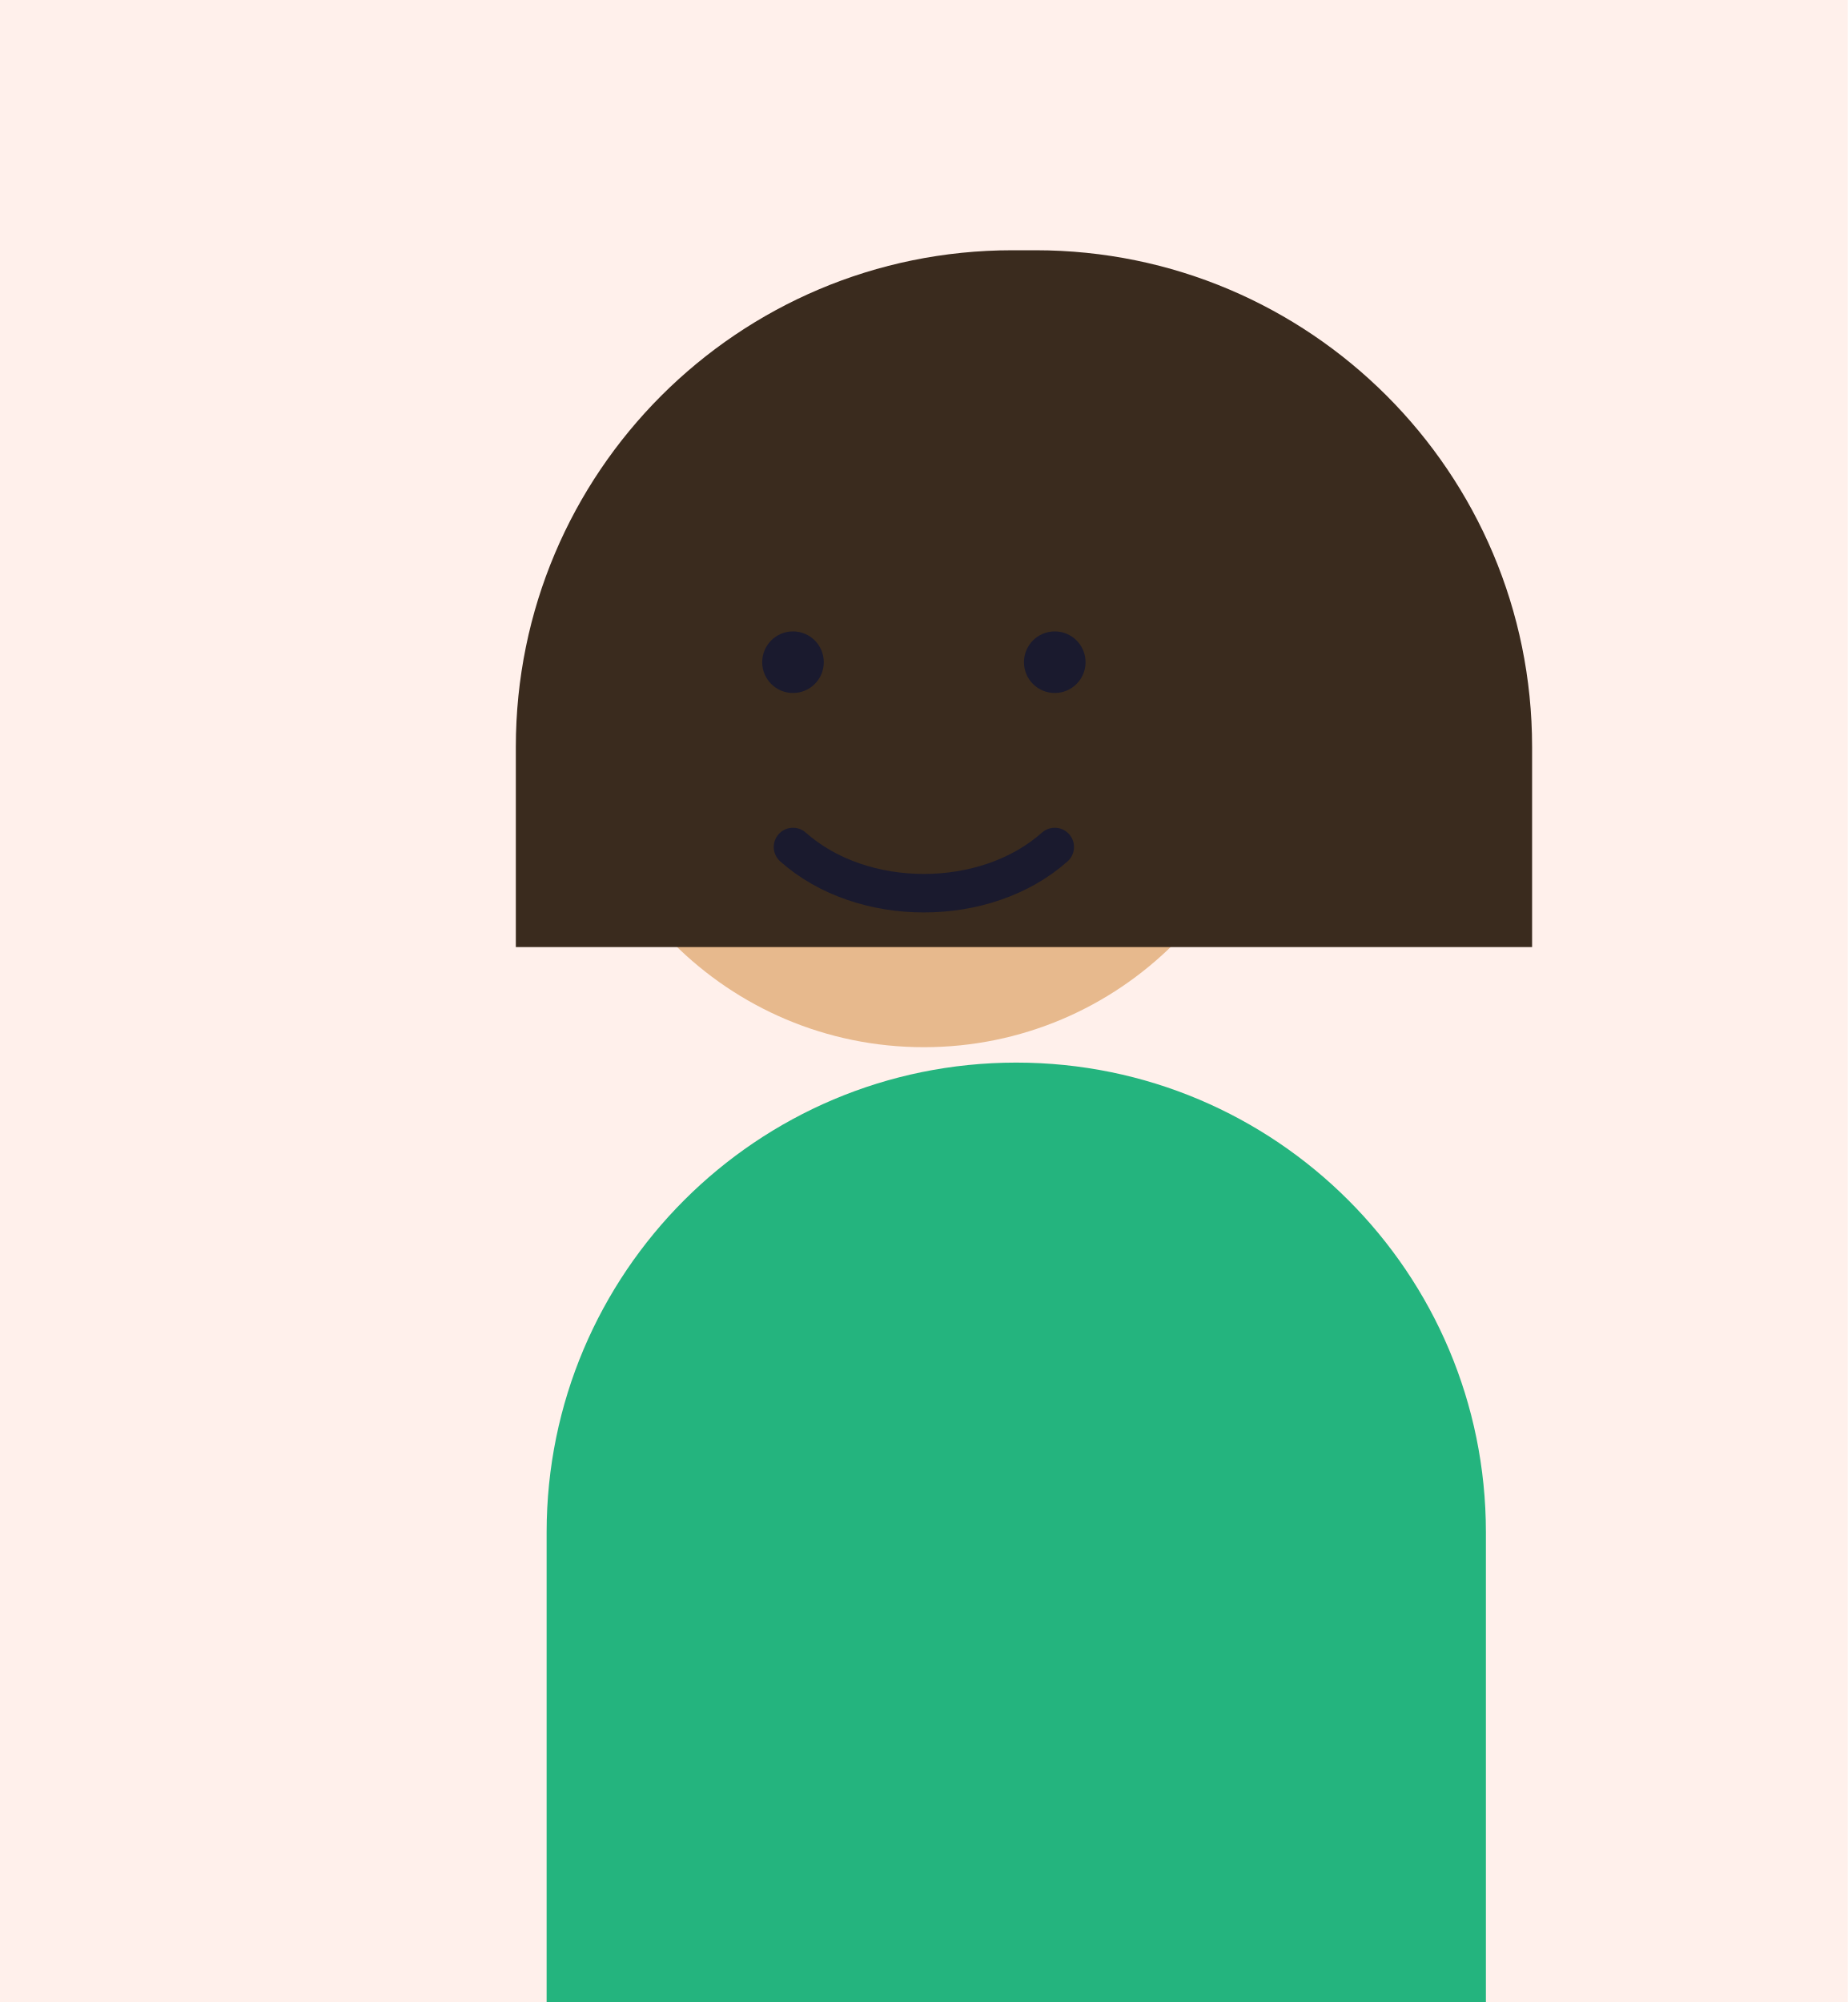
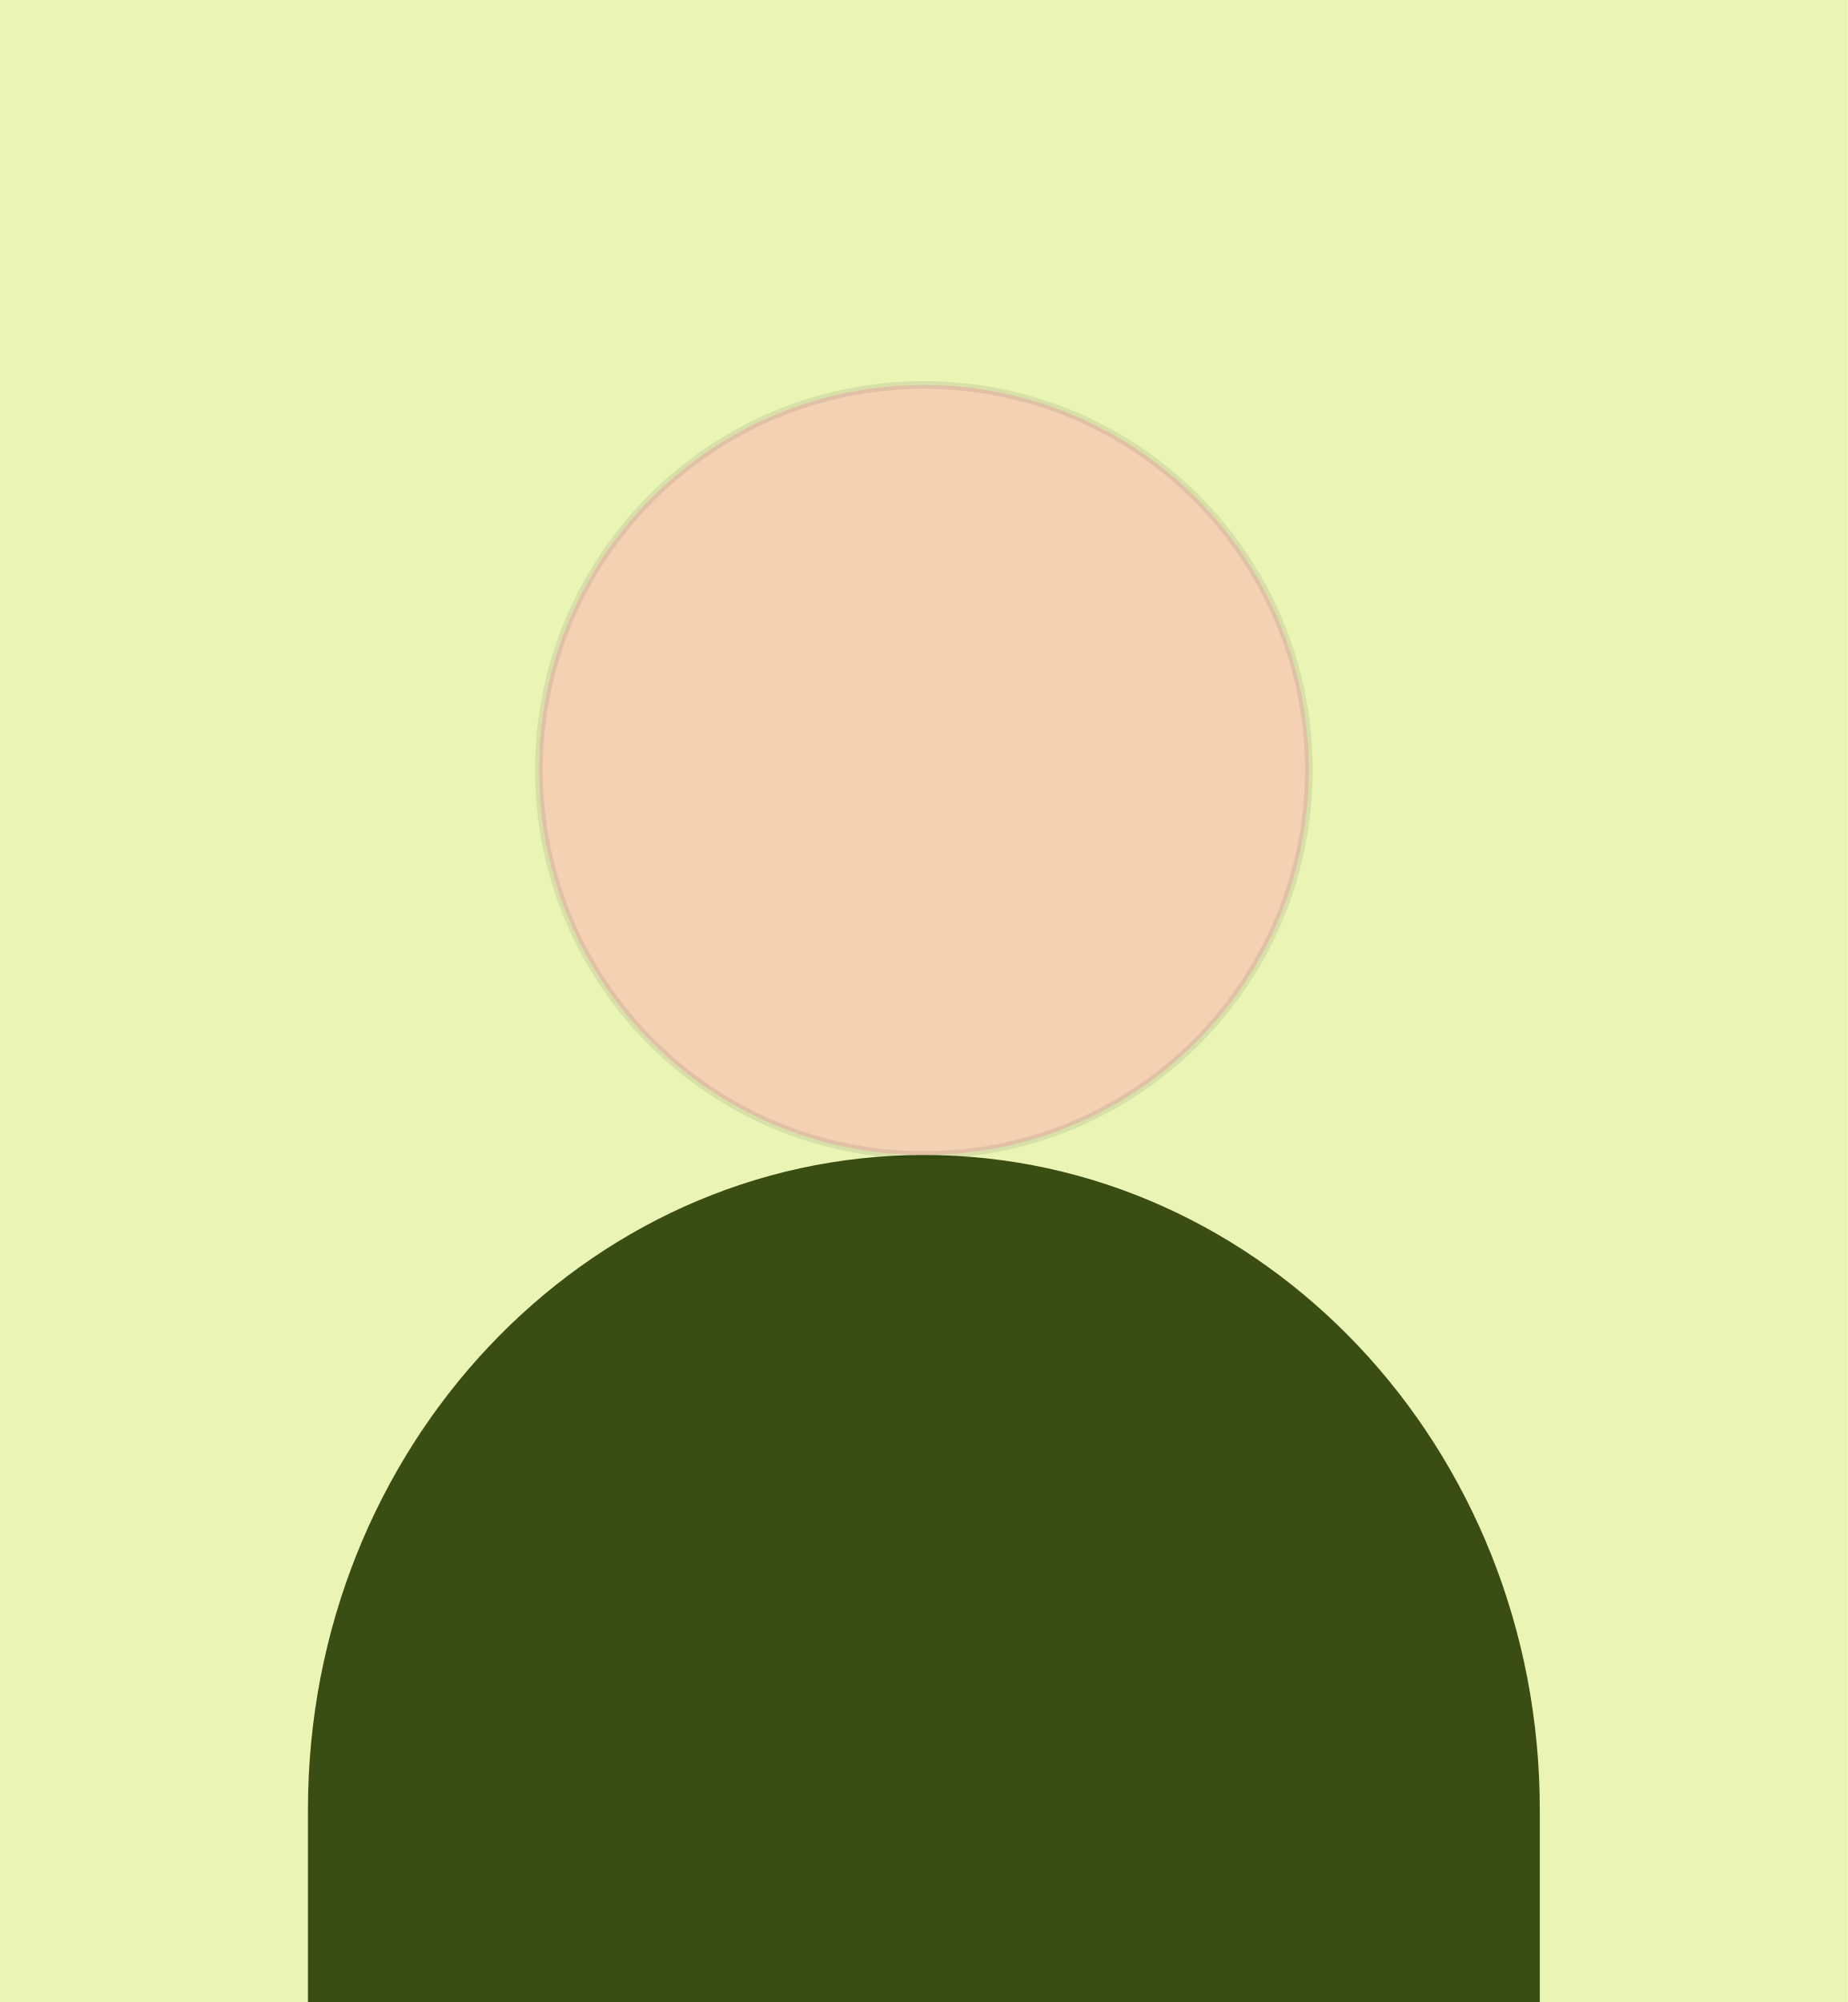
<svg xmlns="http://www.w3.org/2000/svg" width="480" height="520" viewBox="0 0 480 520" fill="none">
-   <rect width="480" height="520" fill="#FFF0EB" />
-   <circle cx="240" cy="180" r="92" fill="#E7B98D" />
-   <path d="M134 194C134 122.755 191.755 65 263 65H269C340.245 65 398 122.755 398 194V246H134V194Z" fill="#3A2B1E" />
-   <path d="M142 398C142 330.621 196.621 276 264 276C331.379 276 386 330.621 386 398V520H142V398Z" fill="#24B47E" />
-   <circle cx="206" cy="172" r="8" fill="#1A1A2E" />
-   <circle cx="274" cy="172" r="8" fill="#1A1A2E" />
-   <path d="M206 220C224 236 256 236 274 220" stroke="#1A1A2E" stroke-width="10" stroke-linecap="round" />
+   <rect width="480" height="520" fill="#E9F4B5" />
+   <circle cx="240" cy="200" r="100" fill="#F4D1B3" />
+   <path d="M80 470C80 376 152 300 240 300H240C328 300 400 376 400 470V520H80V470Z" fill="#3a4d12" />
+   <circle cx="240" cy="200" r="100" fill="none" stroke="rgba(0,0,0,0.08)" stroke-width="2" />
</svg>
